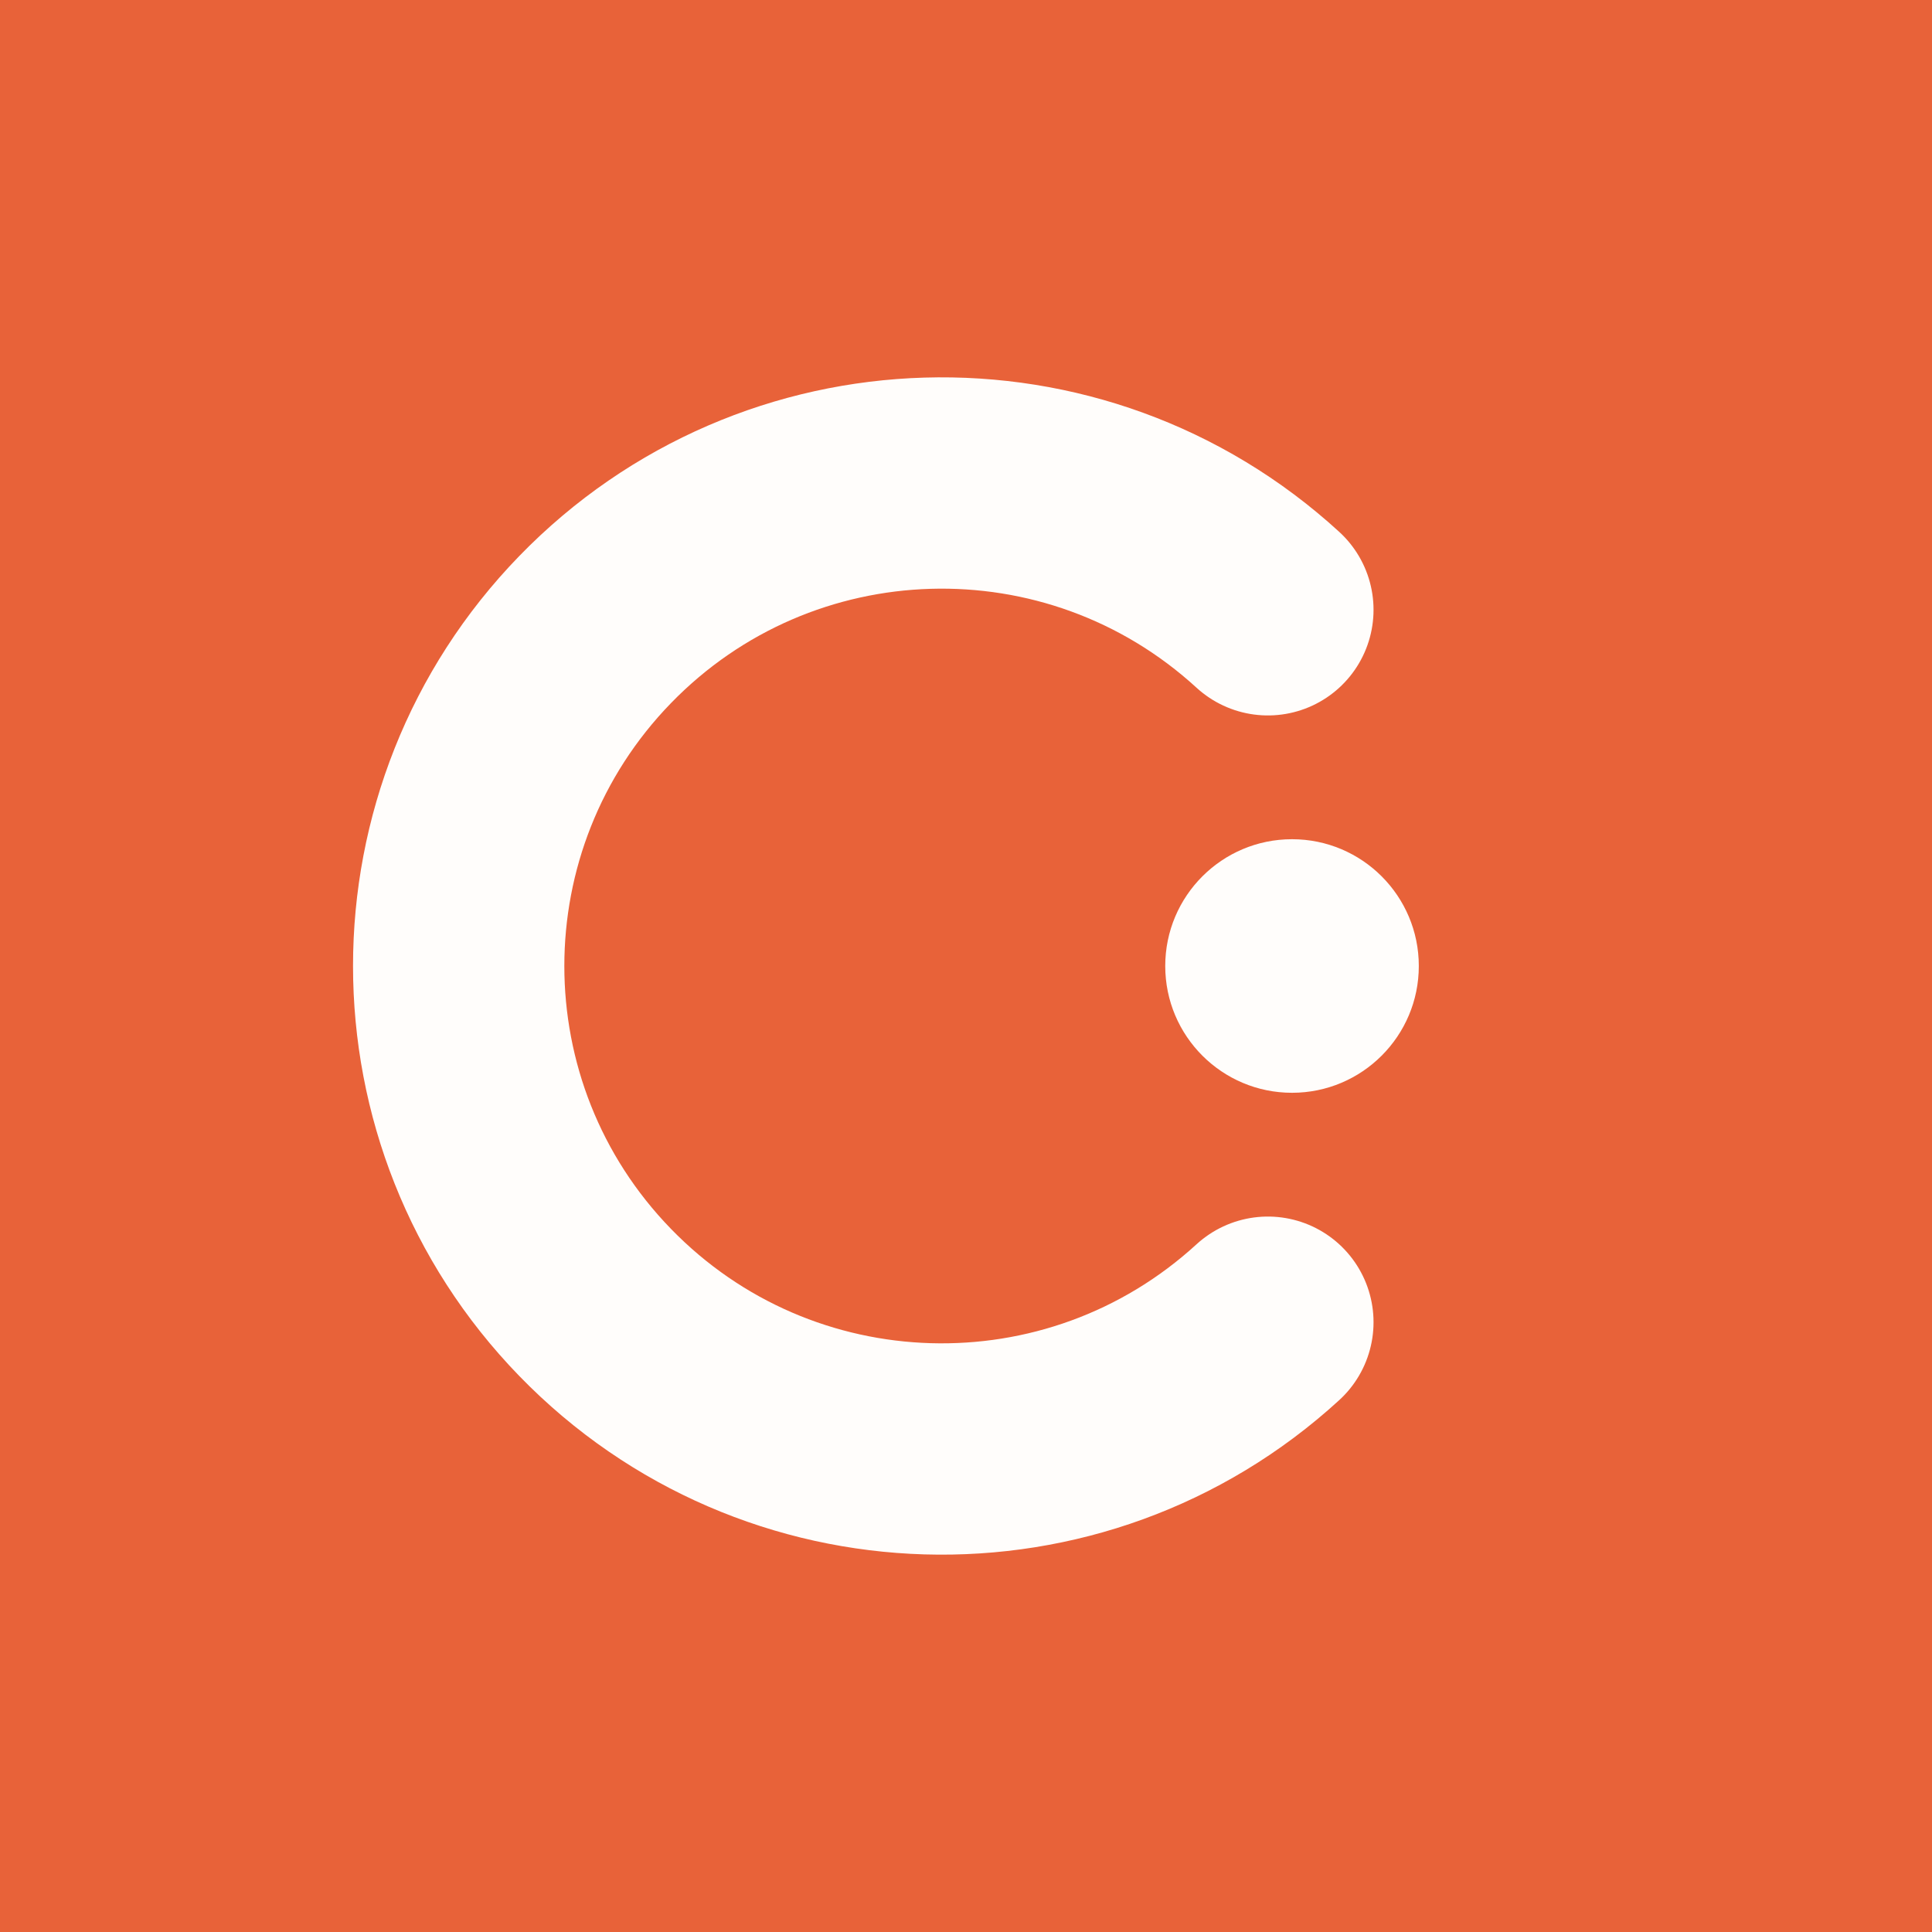
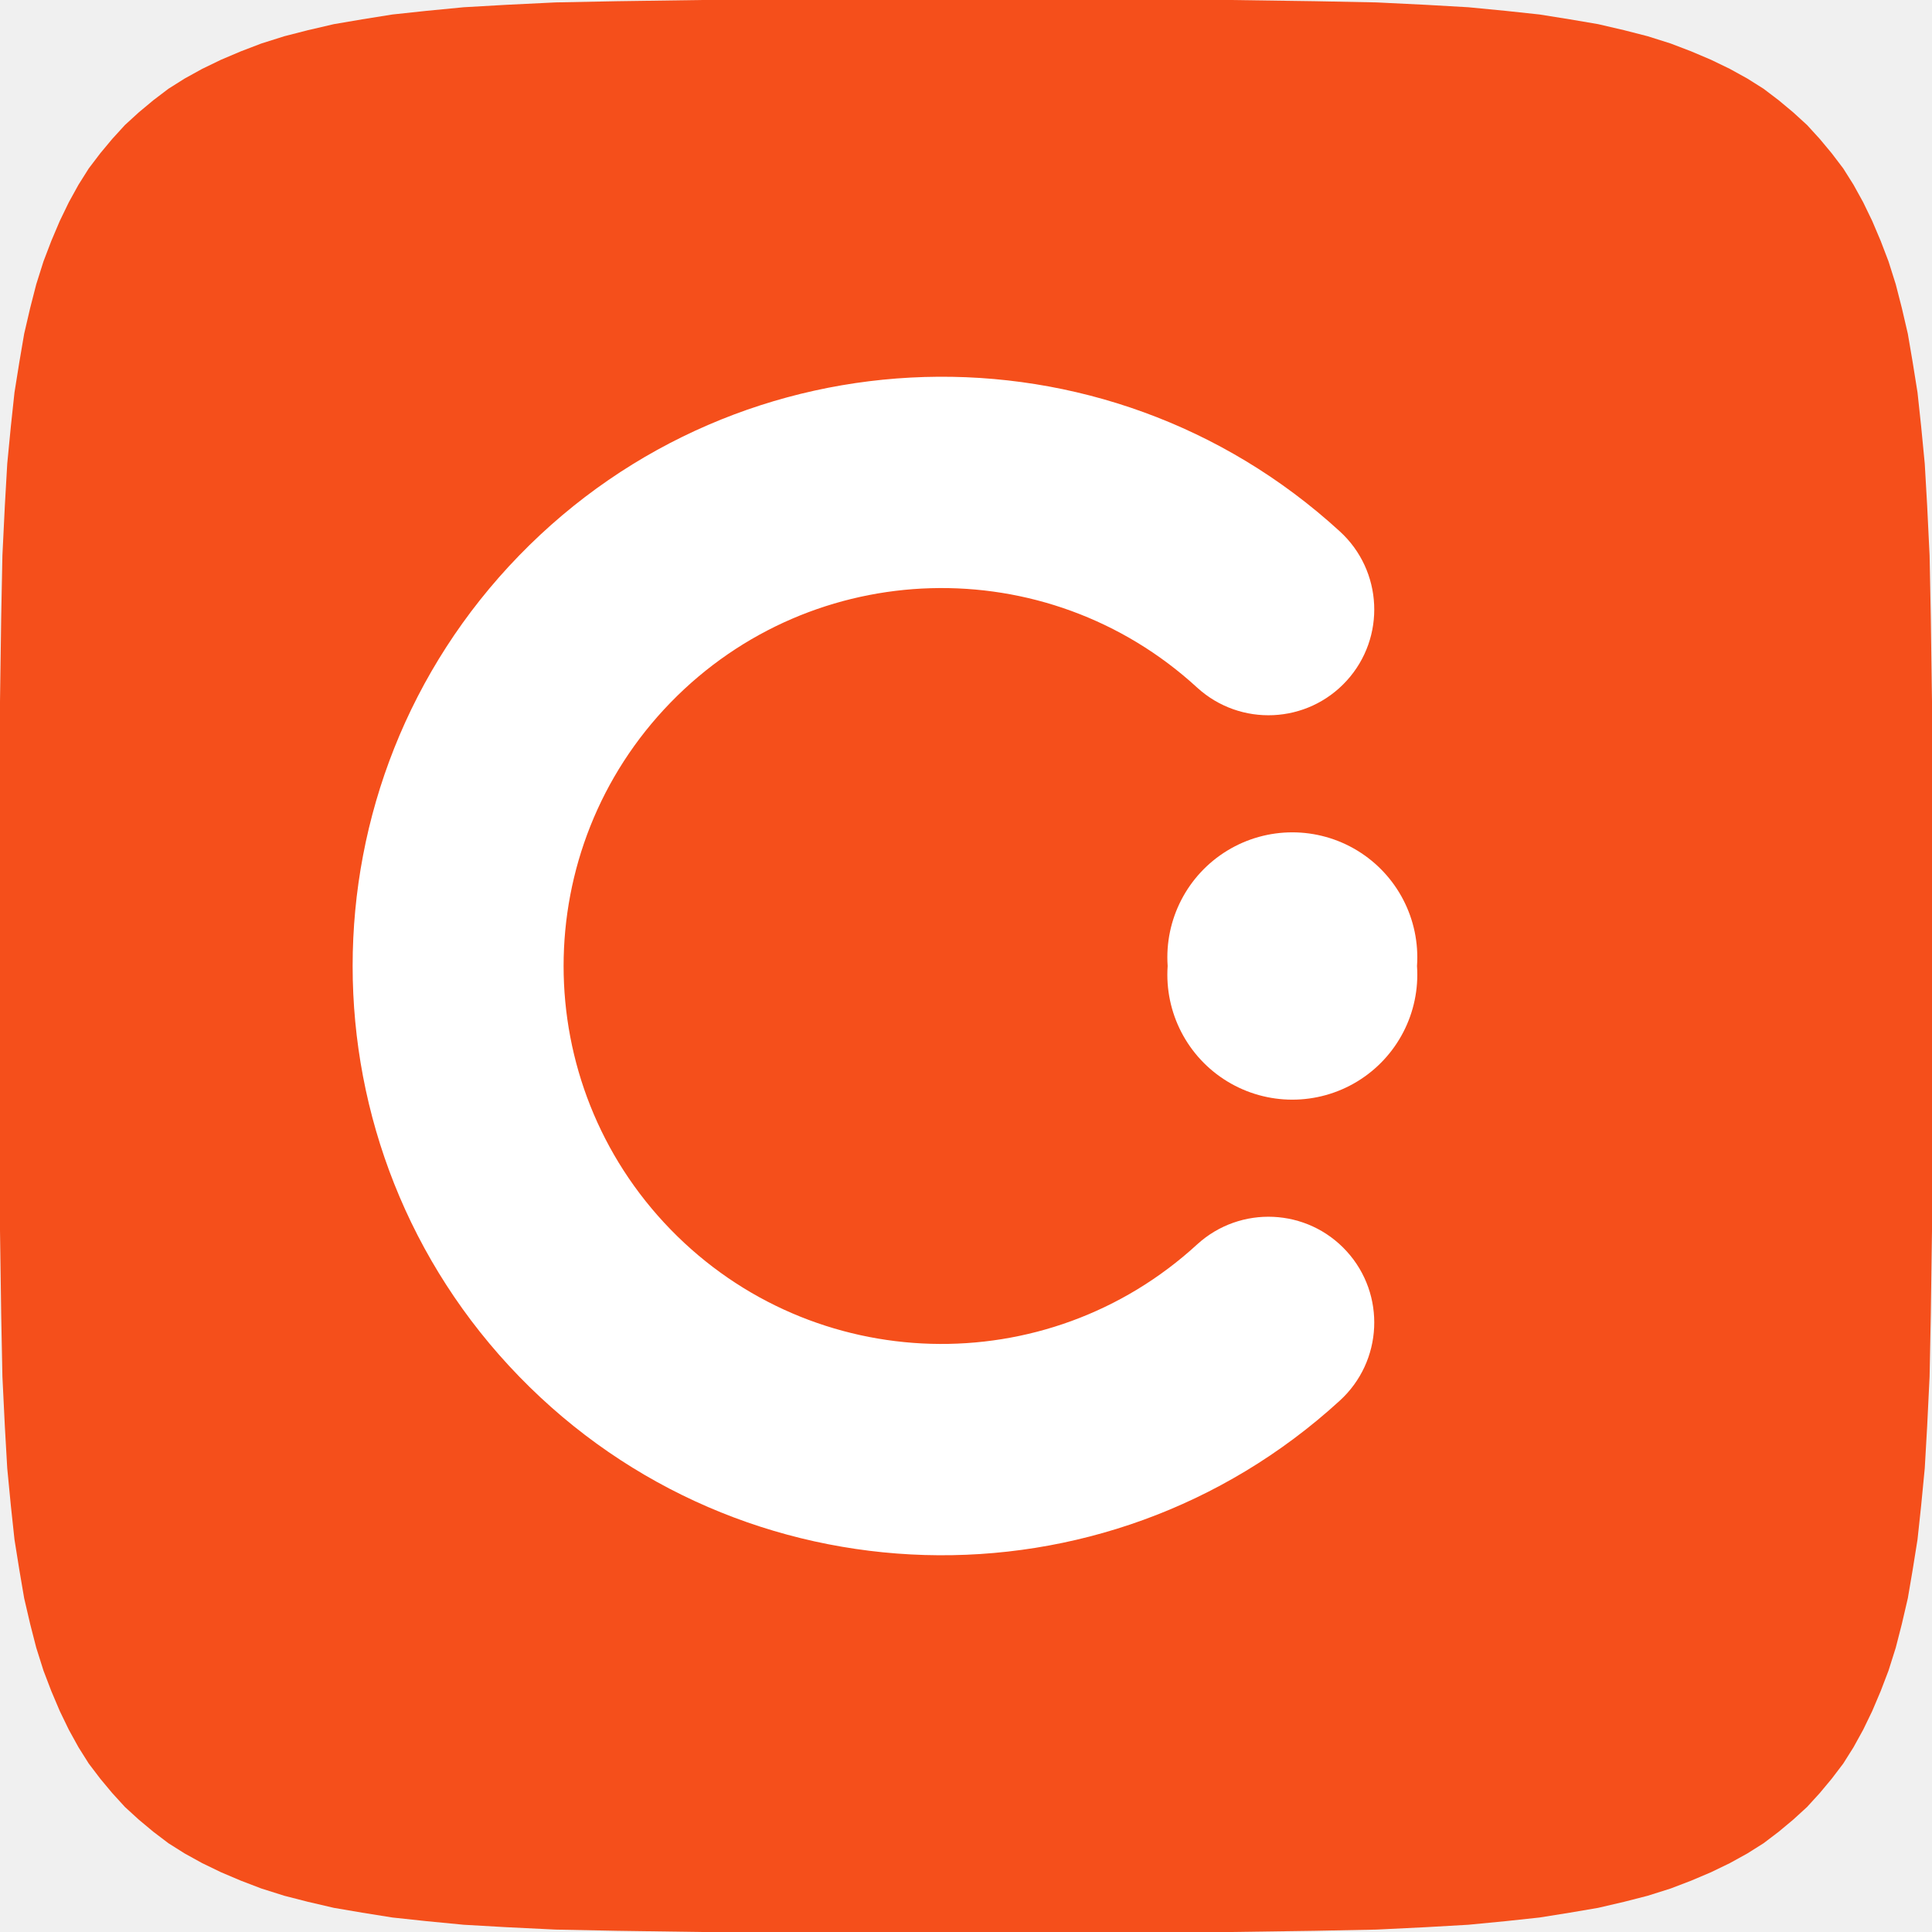
- <svg xmlns="http://www.w3.org/2000/svg" viewBox="0 0 32 32" role="img" aria-label="Claro">
-   <rect width="32" height="32" fill="#e86239" />
-   <path d="M21 10.1A8 8 0 1 0 21 21.9" fill="none" stroke="#fffdfb" stroke-width="3.5" stroke-linecap="round" />
-   <circle cx="21.4" cy="16" r="2.1" fill="#fffdfb" />
+ <svg xmlns="http://www.w3.org/2000/svg" viewBox="0 0 32 32" width="32" height="32" role="img" aria-label="Claro">
+   <path fill="#f54f1b" d="M32 16L32 20.38L31.98 21.78L31.96 22.8L31.92 23.62L31.88 24.32L31.82 24.94L31.76 25.5L31.68 26L31.6 26.47L31.5 26.9L31.4 27.29L31.28 27.67L31.15 28.01L31.01 28.34L30.86 28.65L30.7 28.94L30.53 29.21L30.34 29.46L30.14 29.7L29.93 29.93L29.7 30.14L29.46 30.34L29.21 30.53L28.94 30.7L28.65 30.86L28.34 31.01L28.01 31.15L27.67 31.28L27.29 31.4L26.9 31.5L26.47 31.6L26 31.68L25.5 31.76L24.94 31.82L24.32 31.88L23.62 31.92L22.8 31.96L21.78 31.98L20.38 32L16 32L11.62 32L10.22 31.98L9.2 31.96L8.38 31.92L7.68 31.88L7.06 31.82L6.5 31.76L6 31.68L5.53 31.6L5.1 31.5L4.71 31.4L4.33 31.28L3.99 31.15L3.66 31.01L3.35 30.86L3.06 30.7L2.79 30.53L2.54 30.34L2.3 30.14L2.07 29.93L1.86 29.7L1.66 29.46L1.47 29.21L1.3 28.94L1.14 28.65L0.99 28.34L0.85 28.01L0.72 27.67L0.6 27.29L0.5 26.9L0.4 26.47L0.32 26L0.24 25.5L0.18 24.94L0.12 24.32L0.08 23.62L0.04 22.8L0.02 21.78L0 20.38L0 16L0 11.62L0.02 10.22L0.04 9.2L0.08 8.38L0.12 7.68L0.18 7.06L0.24 6.5L0.32 6L0.4 5.53L0.5 5.1L0.6 4.71L0.72 4.33L0.85 3.99L0.99 3.66L1.14 3.35L1.3 3.06L1.47 2.79L1.66 2.54L1.86 2.3L2.07 2.07L2.3 1.86L2.54 1.66L2.79 1.47L3.06 1.3L3.35 1.14L3.66 0.99L3.99 0.85L4.33 0.72L4.71 0.6L5.1 0.5L5.53 0.4L6 0.32L6.5 0.24L7.06 0.18L7.68 0.12L8.38 0.08L9.2 0.04L10.22 0.02L11.62 0L16 0L20.38 0L21.78 0.02L22.8 0.04L23.62 0.08L24.32 0.12L24.94 0.18L25.5 0.24L26 0.32L26.47 0.4L26.9 0.5L27.29 0.6L27.67 0.72L28.01 0.85L28.34 0.99L28.65 1.14L28.94 1.3L29.21 1.47L29.46 1.66L29.7 1.86L29.93 2.07L30.14 2.3L30.34 2.54L30.53 2.79L30.7 3.06L30.86 3.35L31.01 3.66L31.15 3.99L31.28 4.33L31.4 4.71L31.5 5.1L31.6 5.53L31.68 6L31.76 6.5L31.82 7.06L31.88 7.68L31.92 8.38L31.96 9.2L31.98 10.22L32 11.62Z" />
+   <path fill="#ffffff" d="M22.19 8.8A9.76 9.76 0 1 0 22.19 23.2A1.75 1.75 0 0 0 19.83 20.61A6.26 6.26 0 1 1 19.83 11.39A1.75 1.75 0 0 0 22.19 8.8Z" />
+   <path fill="#ffffff" d="M19.34 16A2.07 2.07 0 1 0 23.47 16A2.07 2.07 0 1 0 19.34 16Z" />
</svg>
